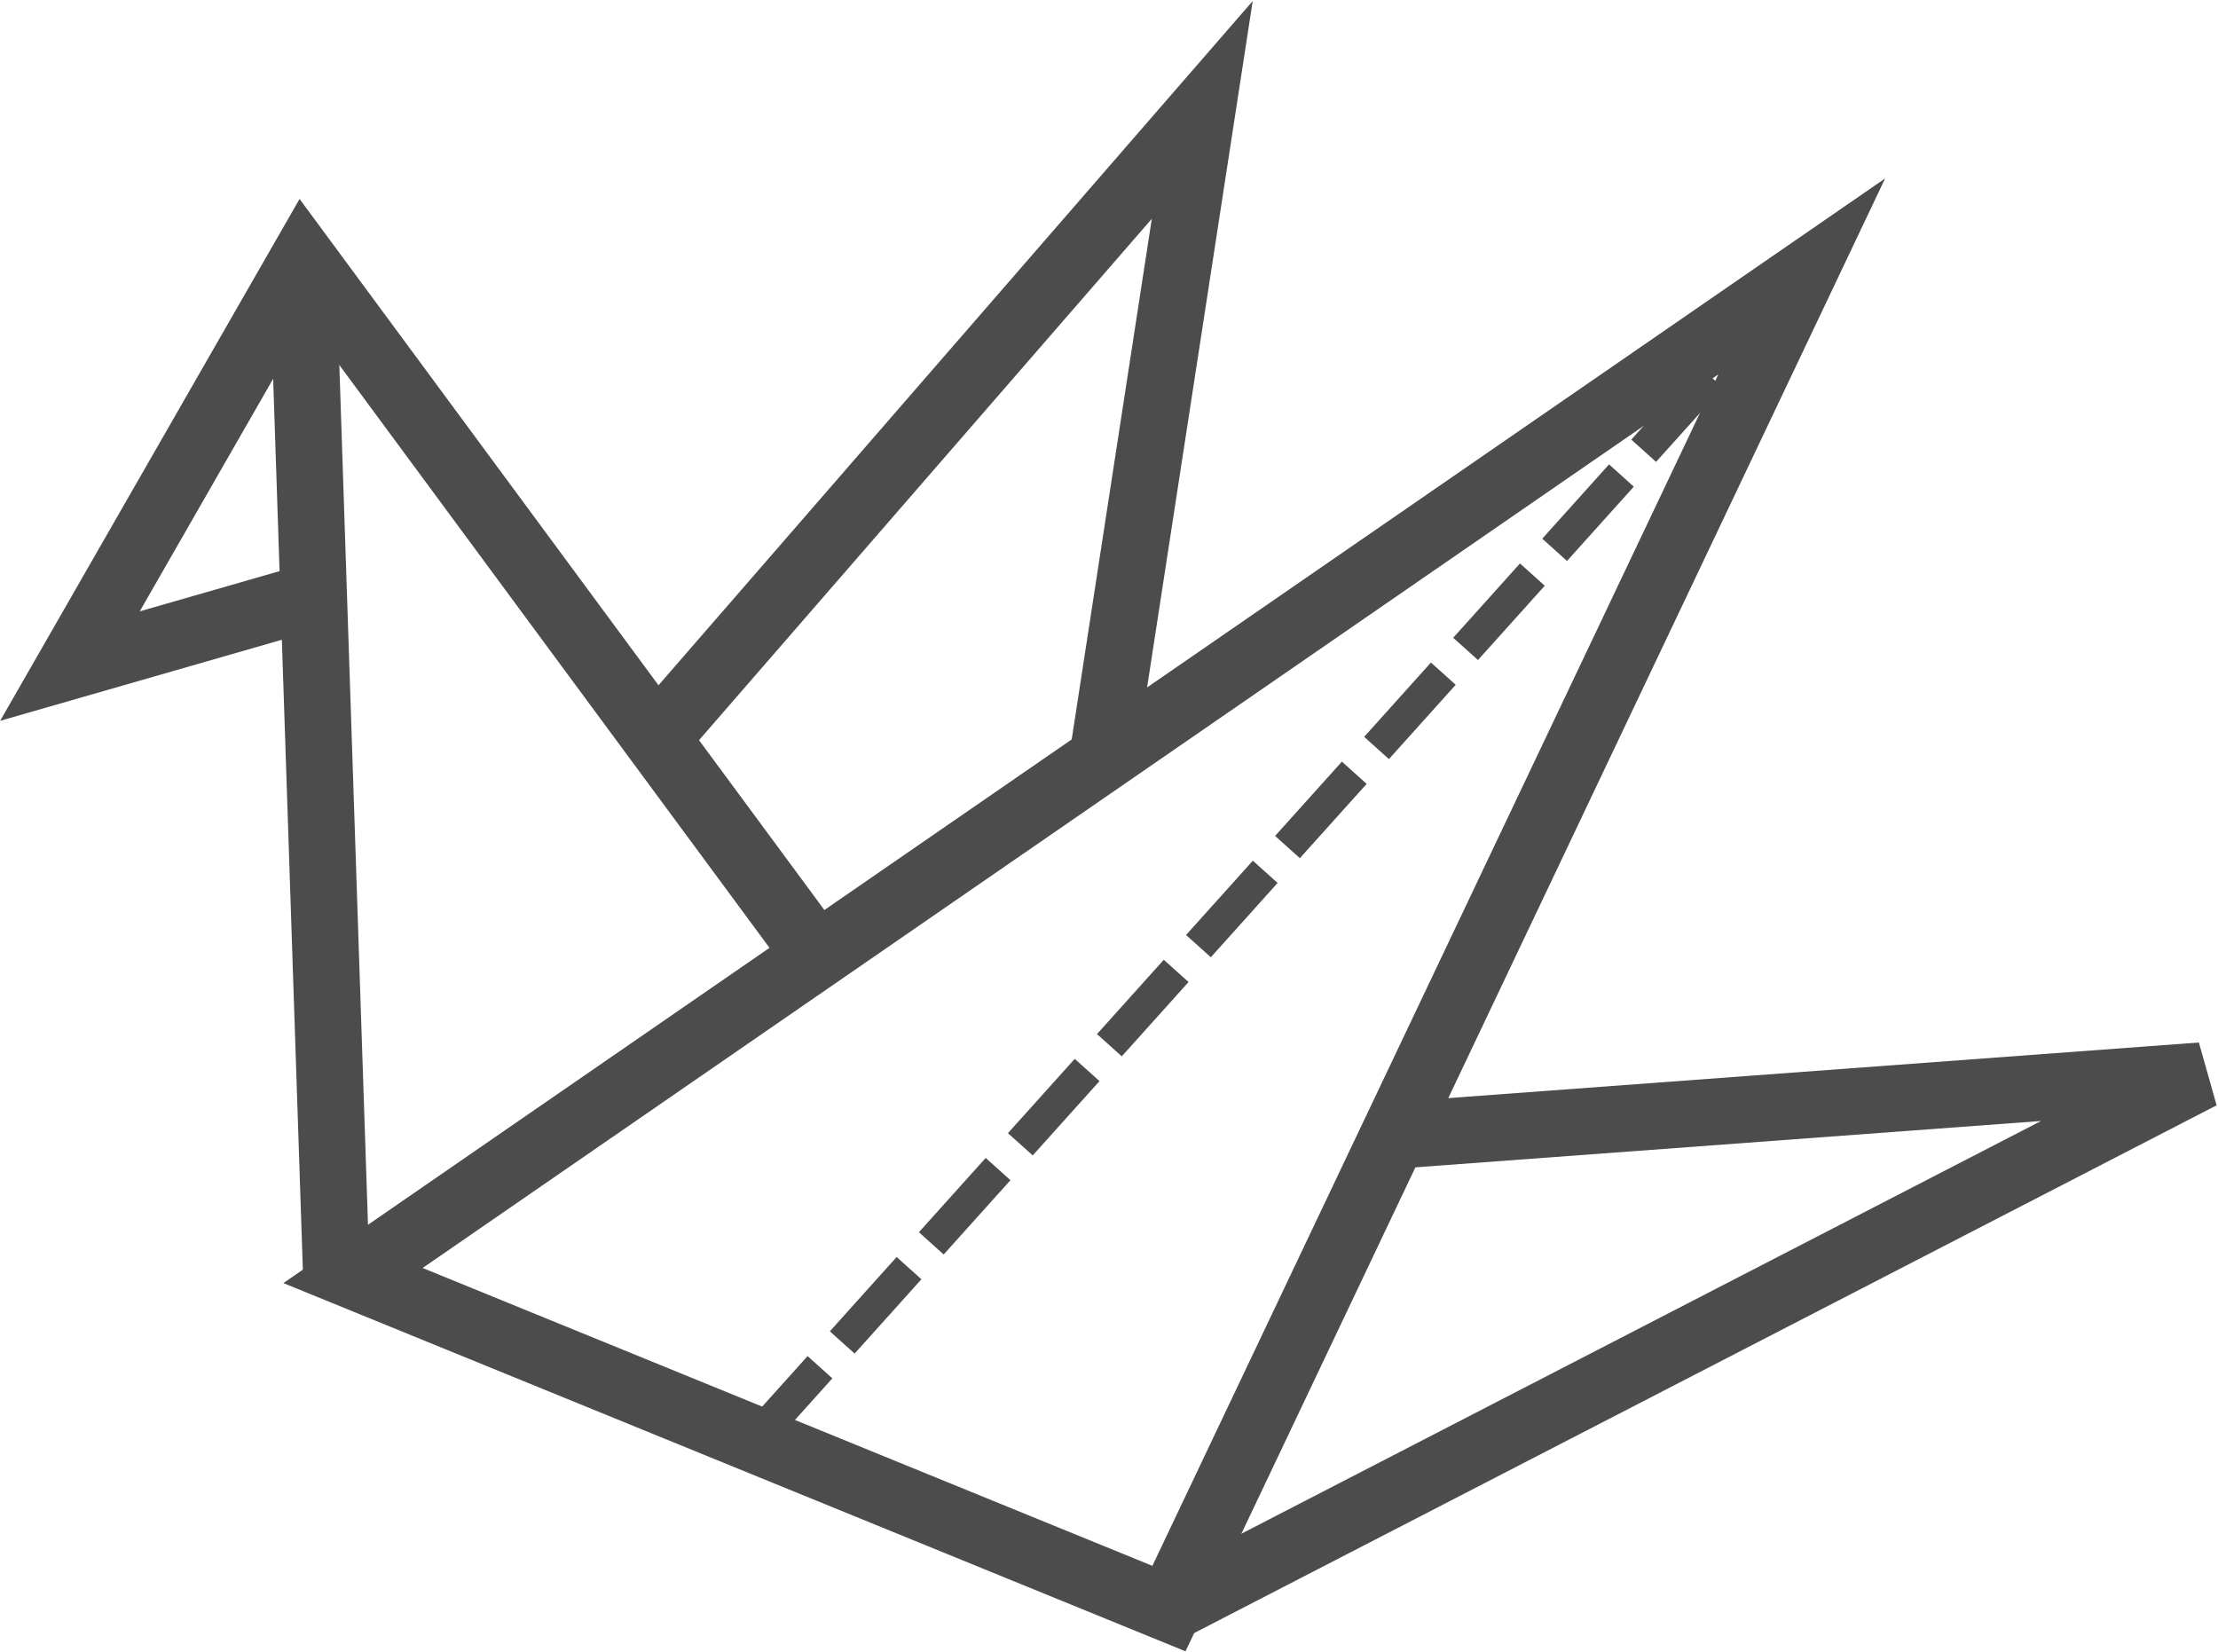
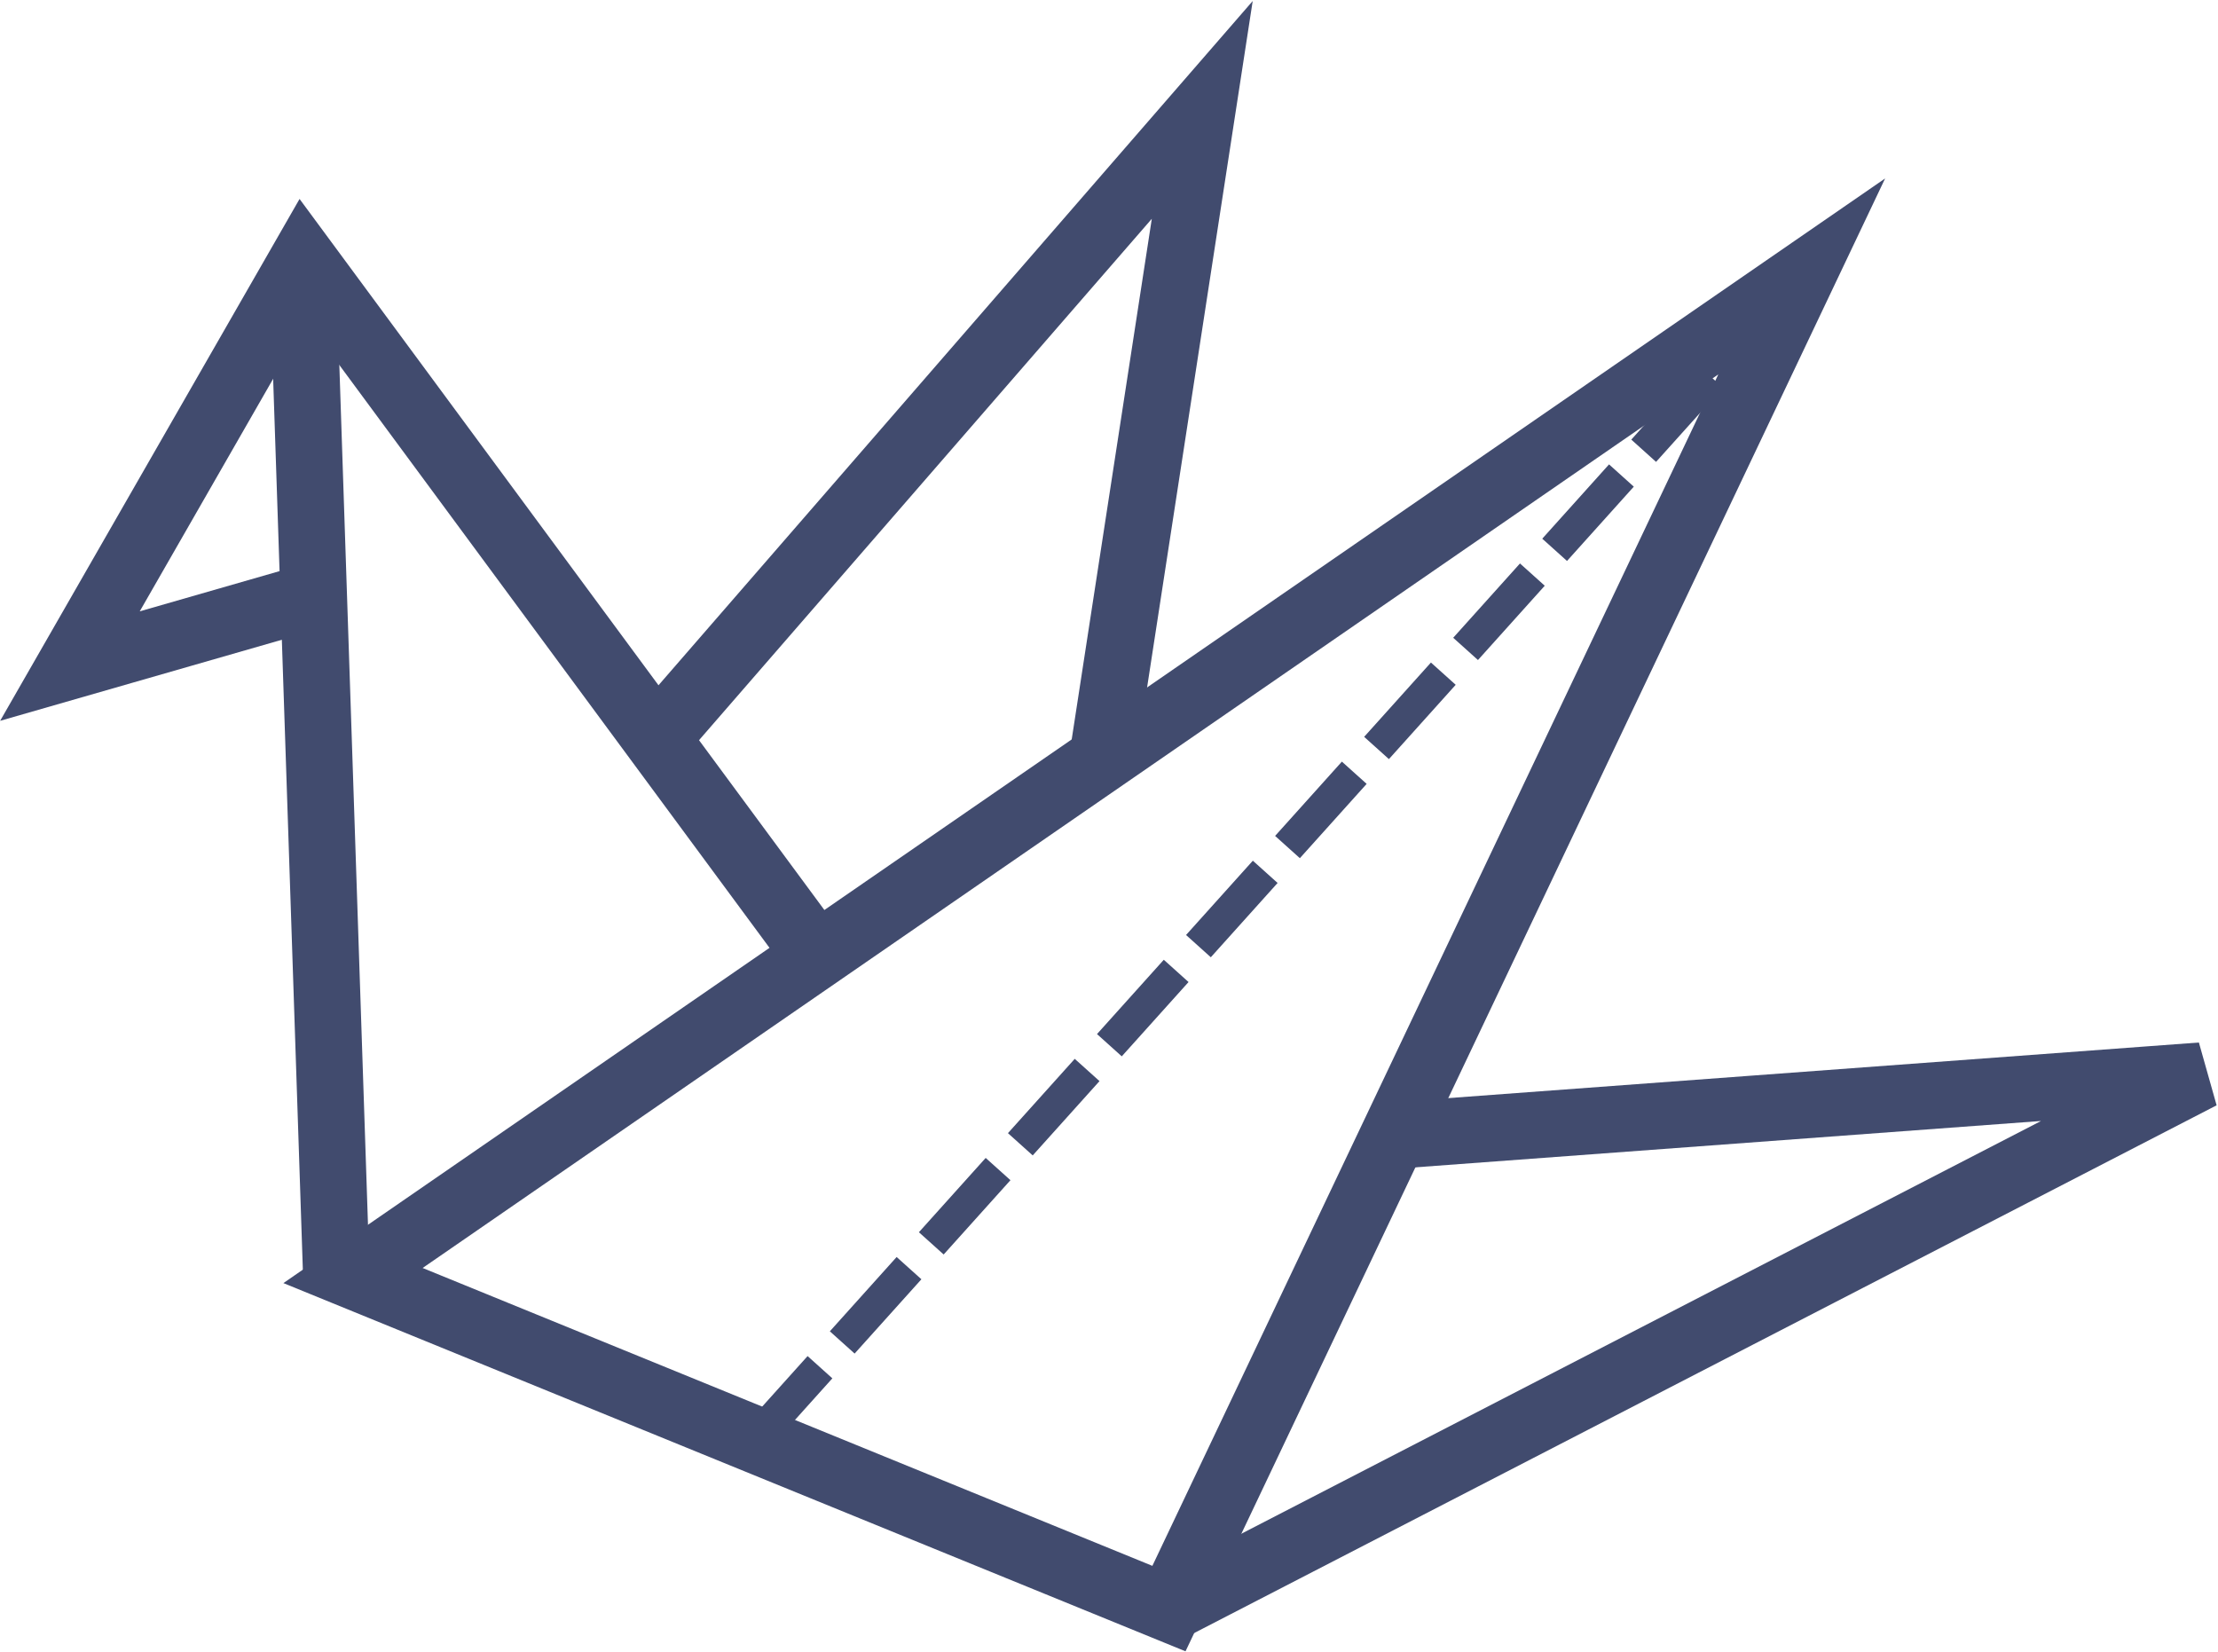
<svg xmlns="http://www.w3.org/2000/svg" version="1.1" id="Layer_1" x="0px" y="0px" viewBox="0 0 66.6 49.6" style="enable-background:new 0 0 66.6 49.6;" xml:space="preserve">
  <style type="text/css">
- 	.st0{fill:none;stroke:#4C4C4C;stroke-linecap:square;stroke-dasharray:2;}
- 	.st1{fill:none;stroke:#4C4C4C;stroke-width:2;}
+ 	.st0{fill:none;stroke:#414B6E;stroke-linecap:square;stroke-dasharray:2;}
+ 	.st1{fill:none;stroke:#414B6E;stroke-width:2;}
</style>
  <g id="Group" transform="translate(2, 2)">
    <path id="Line-12" class="st0" d="M51.7,6.7L21.5,40.3" />
    <polyline id="Path-3" class="st1" points="39.8,32.1 64.1,30.3 33.1,46.3  " />
    <path id="Path-5" class="st1" d="M7.1,6.3l1,30L7.1,6.3z" />
    <polyline id="Path-4" class="st1" points="22.6,26.8 7.1,5.8 0.1,18 7.4,15.9  " />
    <polyline id="Path-6" class="st1" points="17.6,20.3 34.1,1.3 31.1,20.8  " />
    <polygon id="Path-7" class="st1" points="8.6,36.3 52.1,6.3 33.1,46.3  " />
  </g>
</svg>
